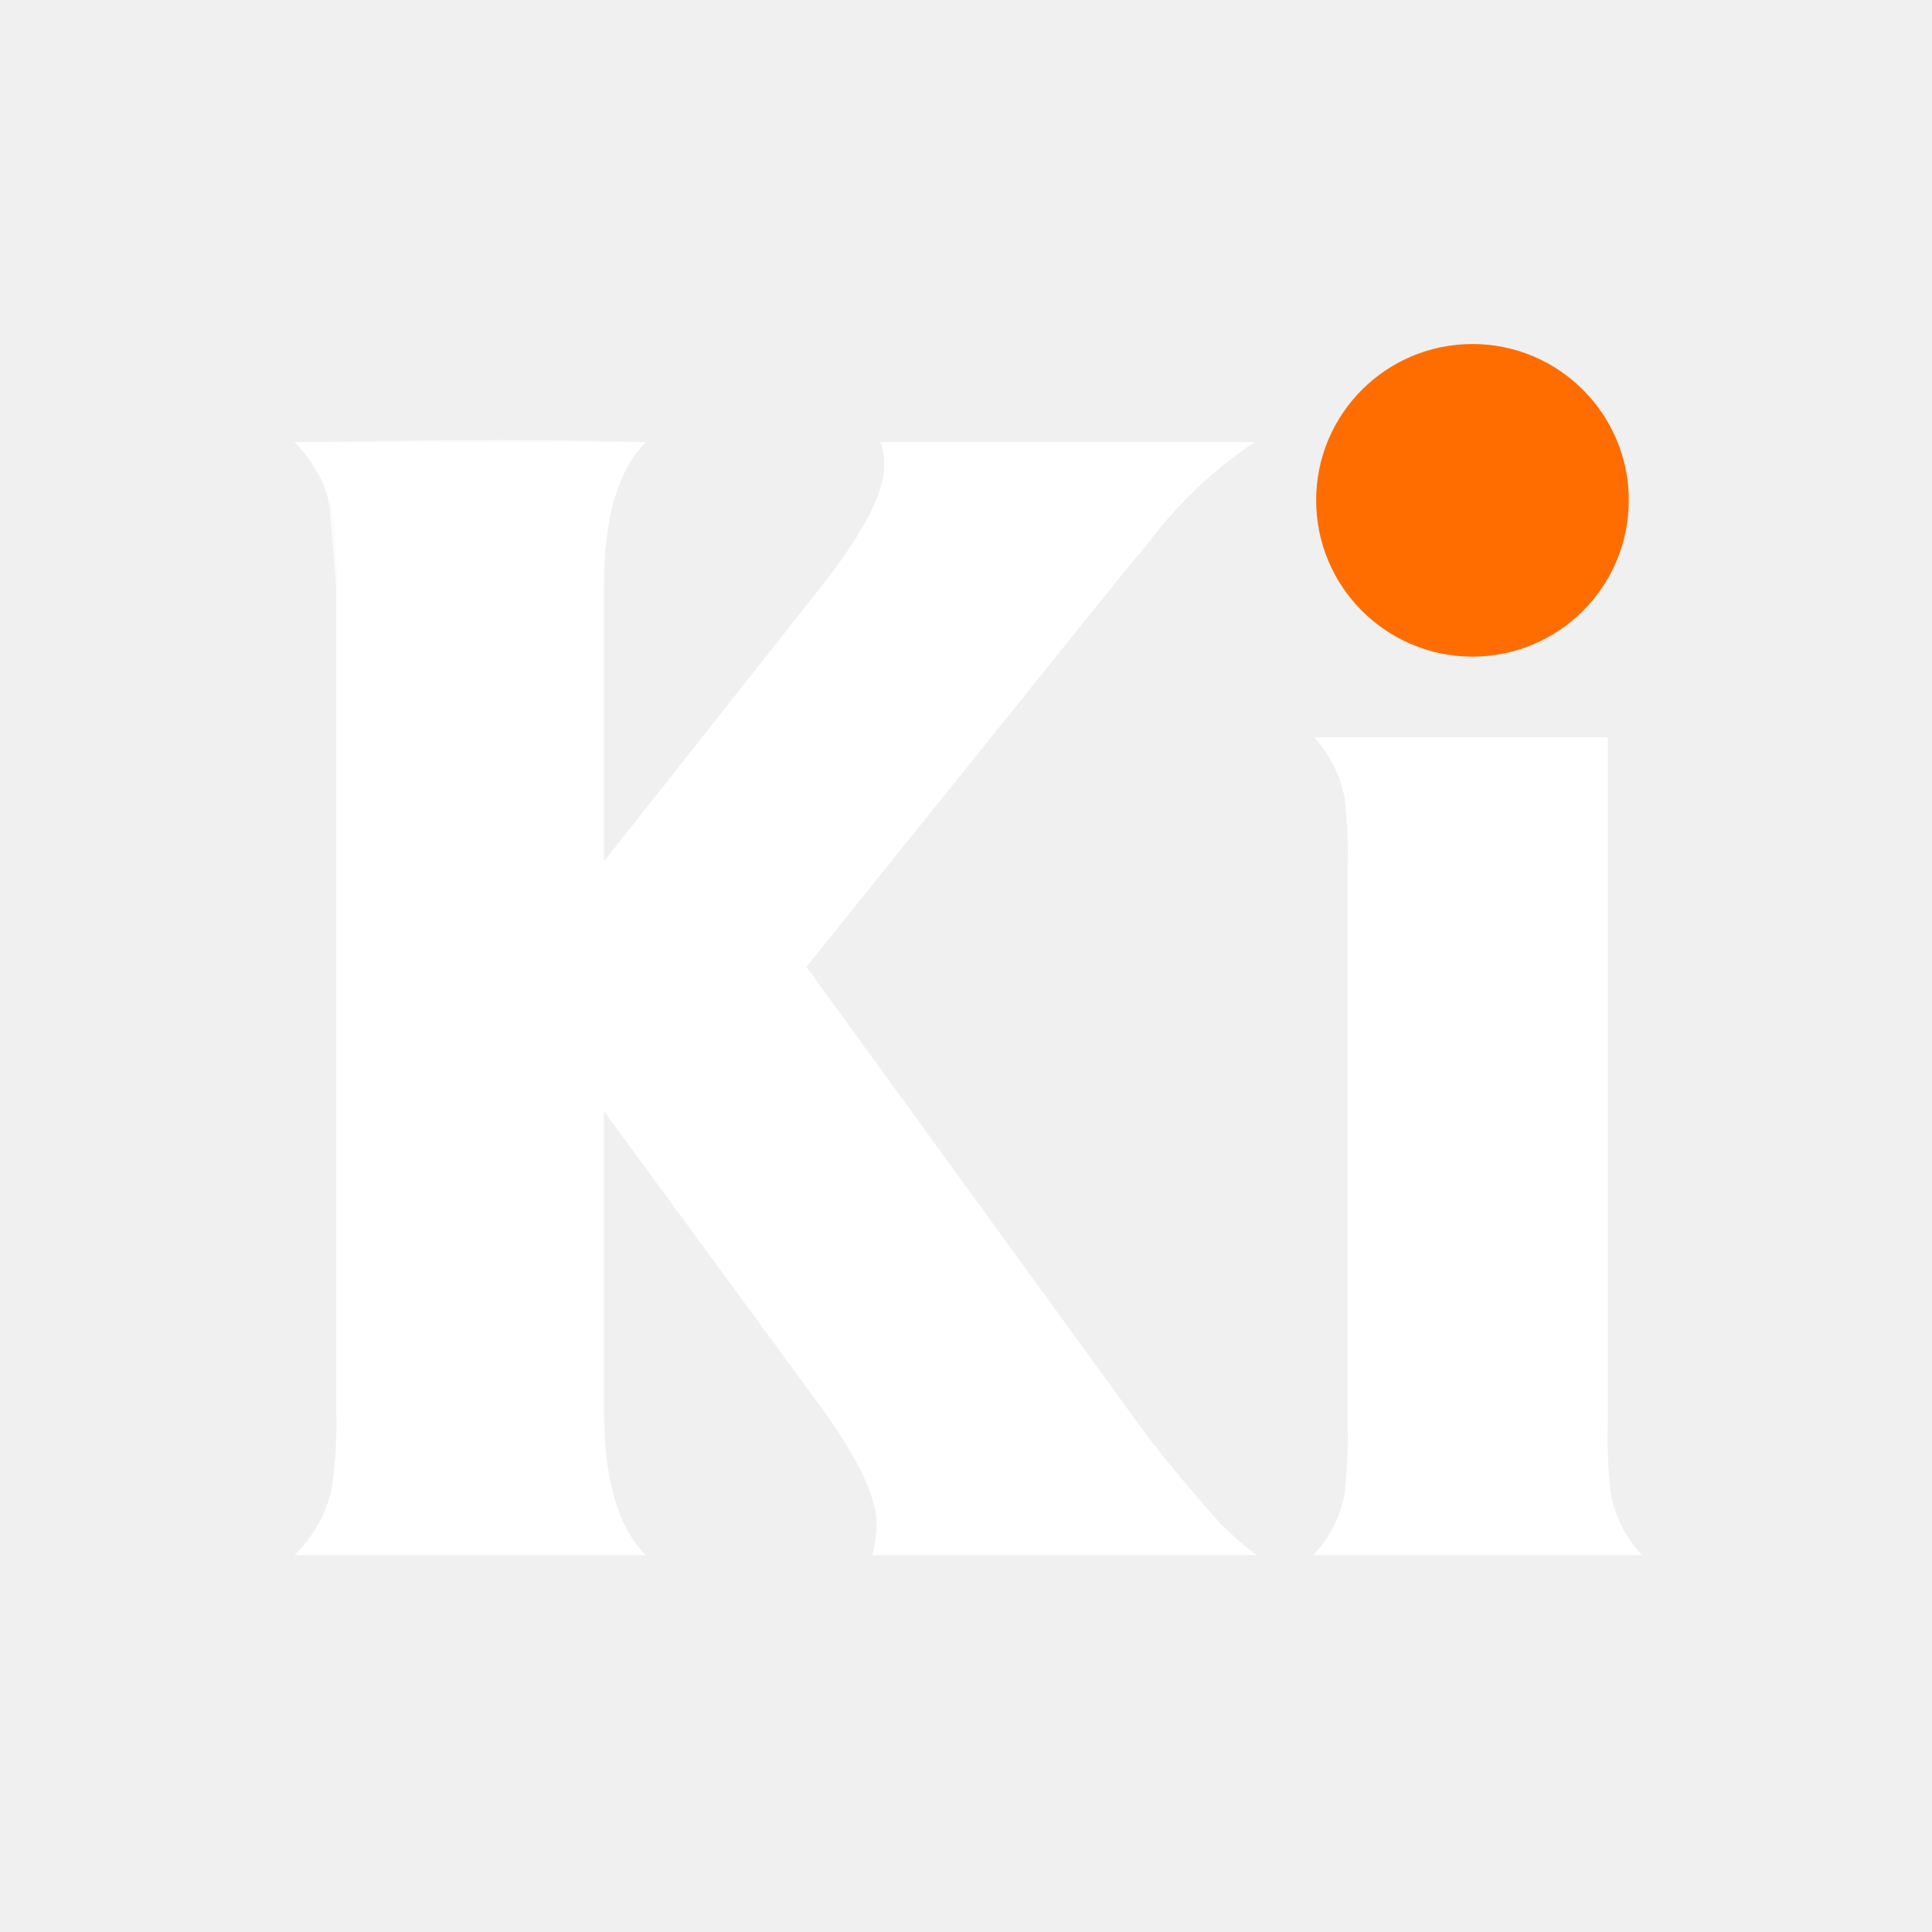
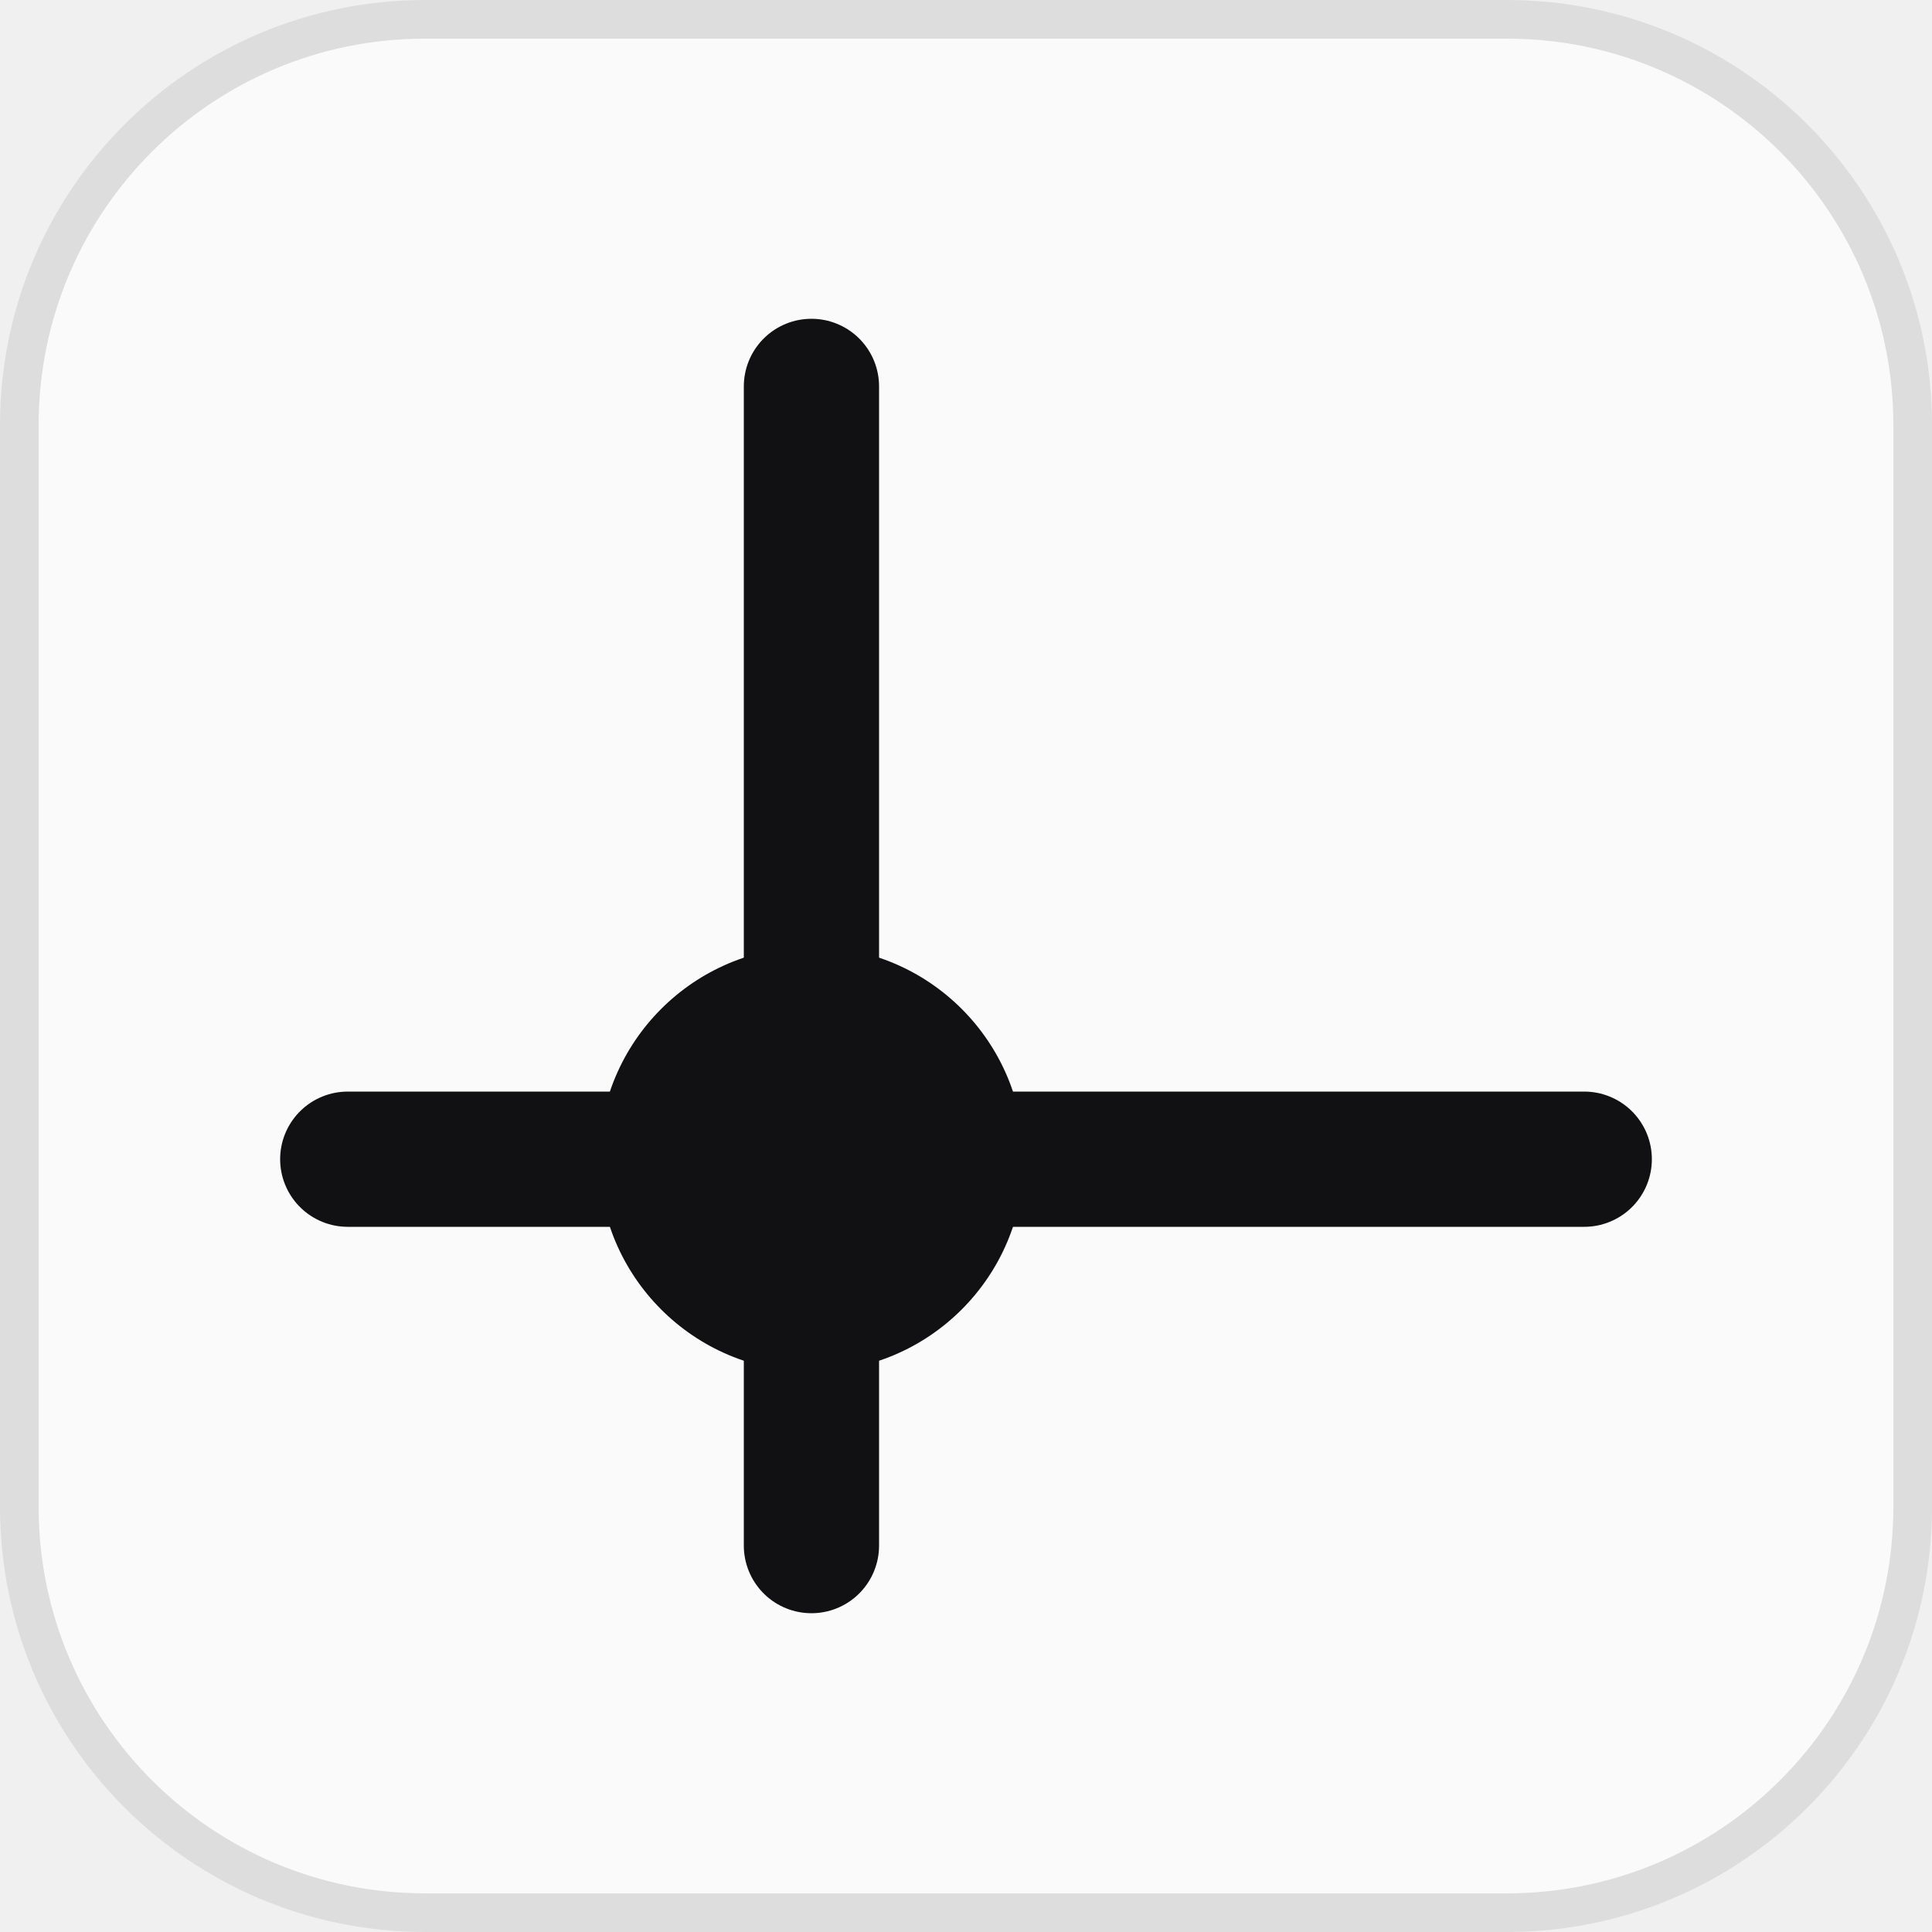
- <svg xmlns="http://www.w3.org/2000/svg" xmlns:xlink="http://www.w3.org/1999/xlink" viewBox="0 0 16 16" version="1.1" id="svg5496" width="16" height="16">
-   <defs id="defs5435">
-     <style id="style5390">.cls-1{fill:none;}.cls-2{isolation:isolate;}.cls-15,.cls-3{mix-blend-mode:overlay;}.cls-4{clip-path:url(#clip-path);}.cls-16,.cls-5{opacity:0.75;}.cls-5,.cls-7{mix-blend-mode:multiply;}.cls-6{clip-path:url(#clip-path-2);}.cls-7{opacity:0.6;}.cls-8{fill:url(#Безымянный_градиент_10);}.cls-9{mix-blend-mode:saturation;fill:url(#Безымянный_градиент_28);}.cls-10{clip-path:url(#clip-path-3);}.cls-11,.cls-16{fill:#fff;}.cls-12{fill:url(#Безымянный_градиент_114);}.cls-13{fill:url(#Безымянный_градиент_104);}.cls-14{fill:#ff6d00;}.cls-15{opacity:0.5;}</style>
-     <linearGradient id="Безымянный_градиент_10" x1="50.009" x2="50.009" y2="100" gradientUnits="userSpaceOnUse" gradientTransform="matrix(0.3510266,0,0,0.3510266,-2.880613,0.440658)">
-       <stop offset="0" stop-color="#2b4bb7" id="stop5398" style="stop-color:#404040;stop-opacity:1" />
-       <stop offset="1" stop-color="#2b2fb7" id="stop5400" style="stop-color:#262626;stop-opacity:1" />
-     </linearGradient>
-     <radialGradient id="Безымянный_градиент_28" cx="50.009" cy="23.272" r="28.023" gradientTransform="matrix(0,-0.3510266,0.6258804,0,0.1085881,26.1642)" gradientUnits="userSpaceOnUse">
-       <stop offset="0" stop-color="#2b4bed" id="stop5403" style="stop-color:#666666;stop-opacity:1" />
-       <stop offset="1" stop-color="#2b2fb7" id="stop5405" style="stop-color:#404040;stop-opacity:1" />
-     </radialGradient>
-     <radialGradient id="Безымянный_градиент_114" cx="47.361" cy="53.197" r="38.302" gradientUnits="userSpaceOnUse">
-       <stop offset="0.001" stop-color="#fff" stop-opacity="0" id="stop5411" />
-       <stop offset="0.148" stop-color="#fbfbfb" stop-opacity="0.039" id="stop5413" />
-       <stop offset="0.372" stop-color="#f1f1f1" stop-opacity="0.146" id="stop5415" />
-       <stop offset="0.647" stop-color="#e0e0e0" stop-opacity="0.322" id="stop5417" />
-       <stop offset="0.958" stop-color="#c9c9c8" stop-opacity="0.564" id="stop5419" />
-       <stop offset="1" stop-color="#c6c6c5" stop-opacity="0.6" id="stop5421" />
-     </radialGradient>
-     <radialGradient xlink:href="#%D0%91%D0%B5%D0%B7%D1%8B%D0%BC%D1%8F%D0%BD%D0%BD%D1%8B%D0%B9_%D0%B3%D1%80%D0%B0%D0%B4%D0%B8%D0%B5%D0%BD%D1%82_114" id="radialGradient6102" gradientUnits="userSpaceOnUse" cx="47.361" cy="53.197" r="38.302" gradientTransform="matrix(0.3510266,0,0,0.3510266,-2.835543,0.431674)" />
-     <radialGradient xlink:href="#%D0%91%D0%B5%D0%B7%D1%8B%D0%BC%D1%8F%D0%BD%D0%BD%D1%8B%D0%B9_%D0%B3%D1%80%D0%B0%D0%B4%D0%B8%D0%B5%D0%BD%D1%82_114" id="radialGradient6104" gradientUnits="userSpaceOnUse" cx="47.361" cy="53.197" r="38.302" gradientTransform="matrix(0.3510266,0,0,0.3510266,-2.835543,0.431674)" />
-   </defs>
-   <g class="cls-2" id="g5494" transform="matrix(0.4558059,0,0,0.4558059,1.311513,-0.2008545)" style="stroke-width:2.194">
-     <rect class="cls-8" x="-2.877" width="35.103" height="35.103" rx="7.801" id="rect5459" y="0.441" style="fill:url(#%D0%91%D0%B5%D0%B7%D1%8B%D0%BC%D1%8F%D0%BD%D0%BD%D1%8B%D0%B9_%D0%B3%D1%80%D0%B0%D0%B4%D0%B8%D0%B5%D0%BD%D1%82_10);stroke-width:0.764" />
-     <rect class="cls-9" x="-2.877" width="35.103" height="35.103" rx="7.801" id="rect5461" y="0.441" style="fill:url(#%D0%91%D0%B5%D0%B7%D1%8B%D0%BC%D1%8F%D0%BD%D0%BD%D1%8B%D0%B9_%D0%B3%D1%80%D0%B0%D0%B4%D0%B8%D0%B5%D0%BD%D1%82_28);stroke-width:0.764" />
-     <path class="cls-11" d="m 8.095,16.093 3.898,-4.93 q 1.195,-1.508 1.195,-2.255 a 1.151,1.151 0 0 0 -0.068,-0.435 h 6.804 a 7.759,7.759 0 0 0 -1.94,1.835 q -0.367,0.435 -1.099,1.346 l -5.11,6.354 6.098,8.393 q 0.434,0.598 1.412,1.711 a 6.551,6.551 0 0 0 0.666,0.584 h -6.981 a 2.231,2.231 0 0 0 0.081,-0.557 q 0,-0.747 -1.032,-2.159 L 8.095,20.629 v 5.419 q 0,1.888 0.761,2.648 H 2.472 a 2.425,2.425 0 0 0 0.679,-1.209 8.267,8.267 0 0 0 0.081,-1.426 V 11.108 A 8.271,8.271 0 0 0 3.152,9.682 2.426,2.426 0 0 0 2.472,8.474 H 8.856 Q 8.095,9.234 8.095,11.108 Z" id="path5475" style="stroke-width:0.764" />
-     <path class="cls-11" d="m 26.335,13.838 v 12.467 a 8.771,8.771 0 0 0 0.054,1.277 2.195,2.195 0 0 0 0.57,1.114 h -5.976 a 2.199,2.199 0 0 0 0.57,-1.114 9.028,9.028 0 0 0 0.054,-1.277 V 16.201 A 8.699,8.699 0 0 0 21.554,14.938 2.242,2.242 0 0 0 20.997,13.838 Z M 23.971,6.735 a 2.724,2.724 0 0 1 2.716,2.716 2.716,2.716 0 0 1 -5.432,0 2.69,2.69 0 0 1 2.716,-2.716 z" id="path5477" style="stroke-width:0.764" />
-     <path class="cls-12" d="m 8.095,16.093 3.898,-4.93 q 1.195,-1.508 1.195,-2.255 a 1.151,1.151 0 0 0 -0.068,-0.435 h 6.804 a 7.759,7.759 0 0 0 -1.94,1.835 q -0.367,0.435 -1.099,1.346 l -5.11,6.354 6.098,8.393 q 0.434,0.598 1.412,1.711 a 6.551,6.551 0 0 0 0.666,0.584 h -6.981 a 2.231,2.231 0 0 0 0.081,-0.557 q 0,-0.747 -1.032,-2.159 L 8.095,20.629 v 5.419 q 0,1.888 0.761,2.648 H 2.472 a 2.425,2.425 0 0 0 0.679,-1.209 8.267,8.267 0 0 0 0.081,-1.426 V 11.108 A 8.271,8.271 0 0 0 3.152,9.682 2.426,2.426 0 0 0 2.472,8.474 H 8.856 Q 8.095,9.234 8.095,11.108 Z" id="path5479" style="fill:url(#radialGradient6102);stroke-width:0.764" />
-     <path class="cls-12" d="m 26.335,13.838 v 12.467 a 8.771,8.771 0 0 0 0.054,1.277 2.195,2.195 0 0 0 0.57,1.114 h -5.976 a 2.199,2.199 0 0 0 0.57,-1.114 9.028,9.028 0 0 0 0.054,-1.277 V 16.201 A 8.699,8.699 0 0 0 21.554,14.938 2.242,2.242 0 0 0 20.997,13.838 Z M 23.971,6.735 a 2.724,2.724 0 0 1 2.716,2.716 2.716,2.716 0 0 1 -5.432,0 2.69,2.69 0 0 1 2.716,-2.716 z" id="path5481" style="fill:url(#radialGradient6104);stroke-width:0.764" />
-     <g class="cls-15" id="g5489" style="stroke-width:2.188" transform="matrix(1.005724,0,0,1,-0.48582,2.634574)" />
-     <path class="cls-16" d="M 3.233,11.155 C 3.204,10.703 3.16,10.25 3.118,9.801 A 1.511,1.511 0 0 0 2.964,9.169 5.397,5.397 0 0 0 2.61,8.603 l -0.085,-0.119 0.147,-0.004 q 1.545,-0.039 3.091,-0.042 c 0.515,-0.007 1.031,0.003 1.546,0.005 0.515,7.333e-4 1.031,0.021 1.546,0.03 -0.515,0.023 -1.03,0.058 -1.545,0.072 -0.515,0.016 -1.03,0.04 -1.545,0.047 q -1.545,0.038 -3.091,0.043 l 0.062,-0.123 a 4.242,4.242 0 0 1 0.352,0.595 1.064,1.064 0 0 1 0.107,0.341 c 0.016,0.116 0.022,0.23 0.029,0.344 0.027,0.454 0.015,0.909 0.009,1.362 z" id="path5491" style="stroke-width:0.764" />
-     <circle style="fill:#ff6d00;fill-opacity:1;stroke-width:1.529;stroke-linecap:round;stroke-linejoin:round" id="path6063" cx="23.876" cy="9.531" r="2.84" />
-   </g>
+ <svg xmlns="http://www.w3.org/2000/svg" viewBox="0 0 100 100">
+   <rect width="100" height="100" rx="22" fill="#fafafa" />
+   <rect x="1" y="1" width="98" height="98" rx="21" fill="none" stroke="rgba(0,0,0,.12)" stroke-width="2" />
+   <path d="M18 60H82M42 20V80" fill="none" stroke="#111113" stroke-width="7" stroke-linecap="round" />
+   <circle cx="42" cy="60" r="11" fill="#111113" />
</svg>
